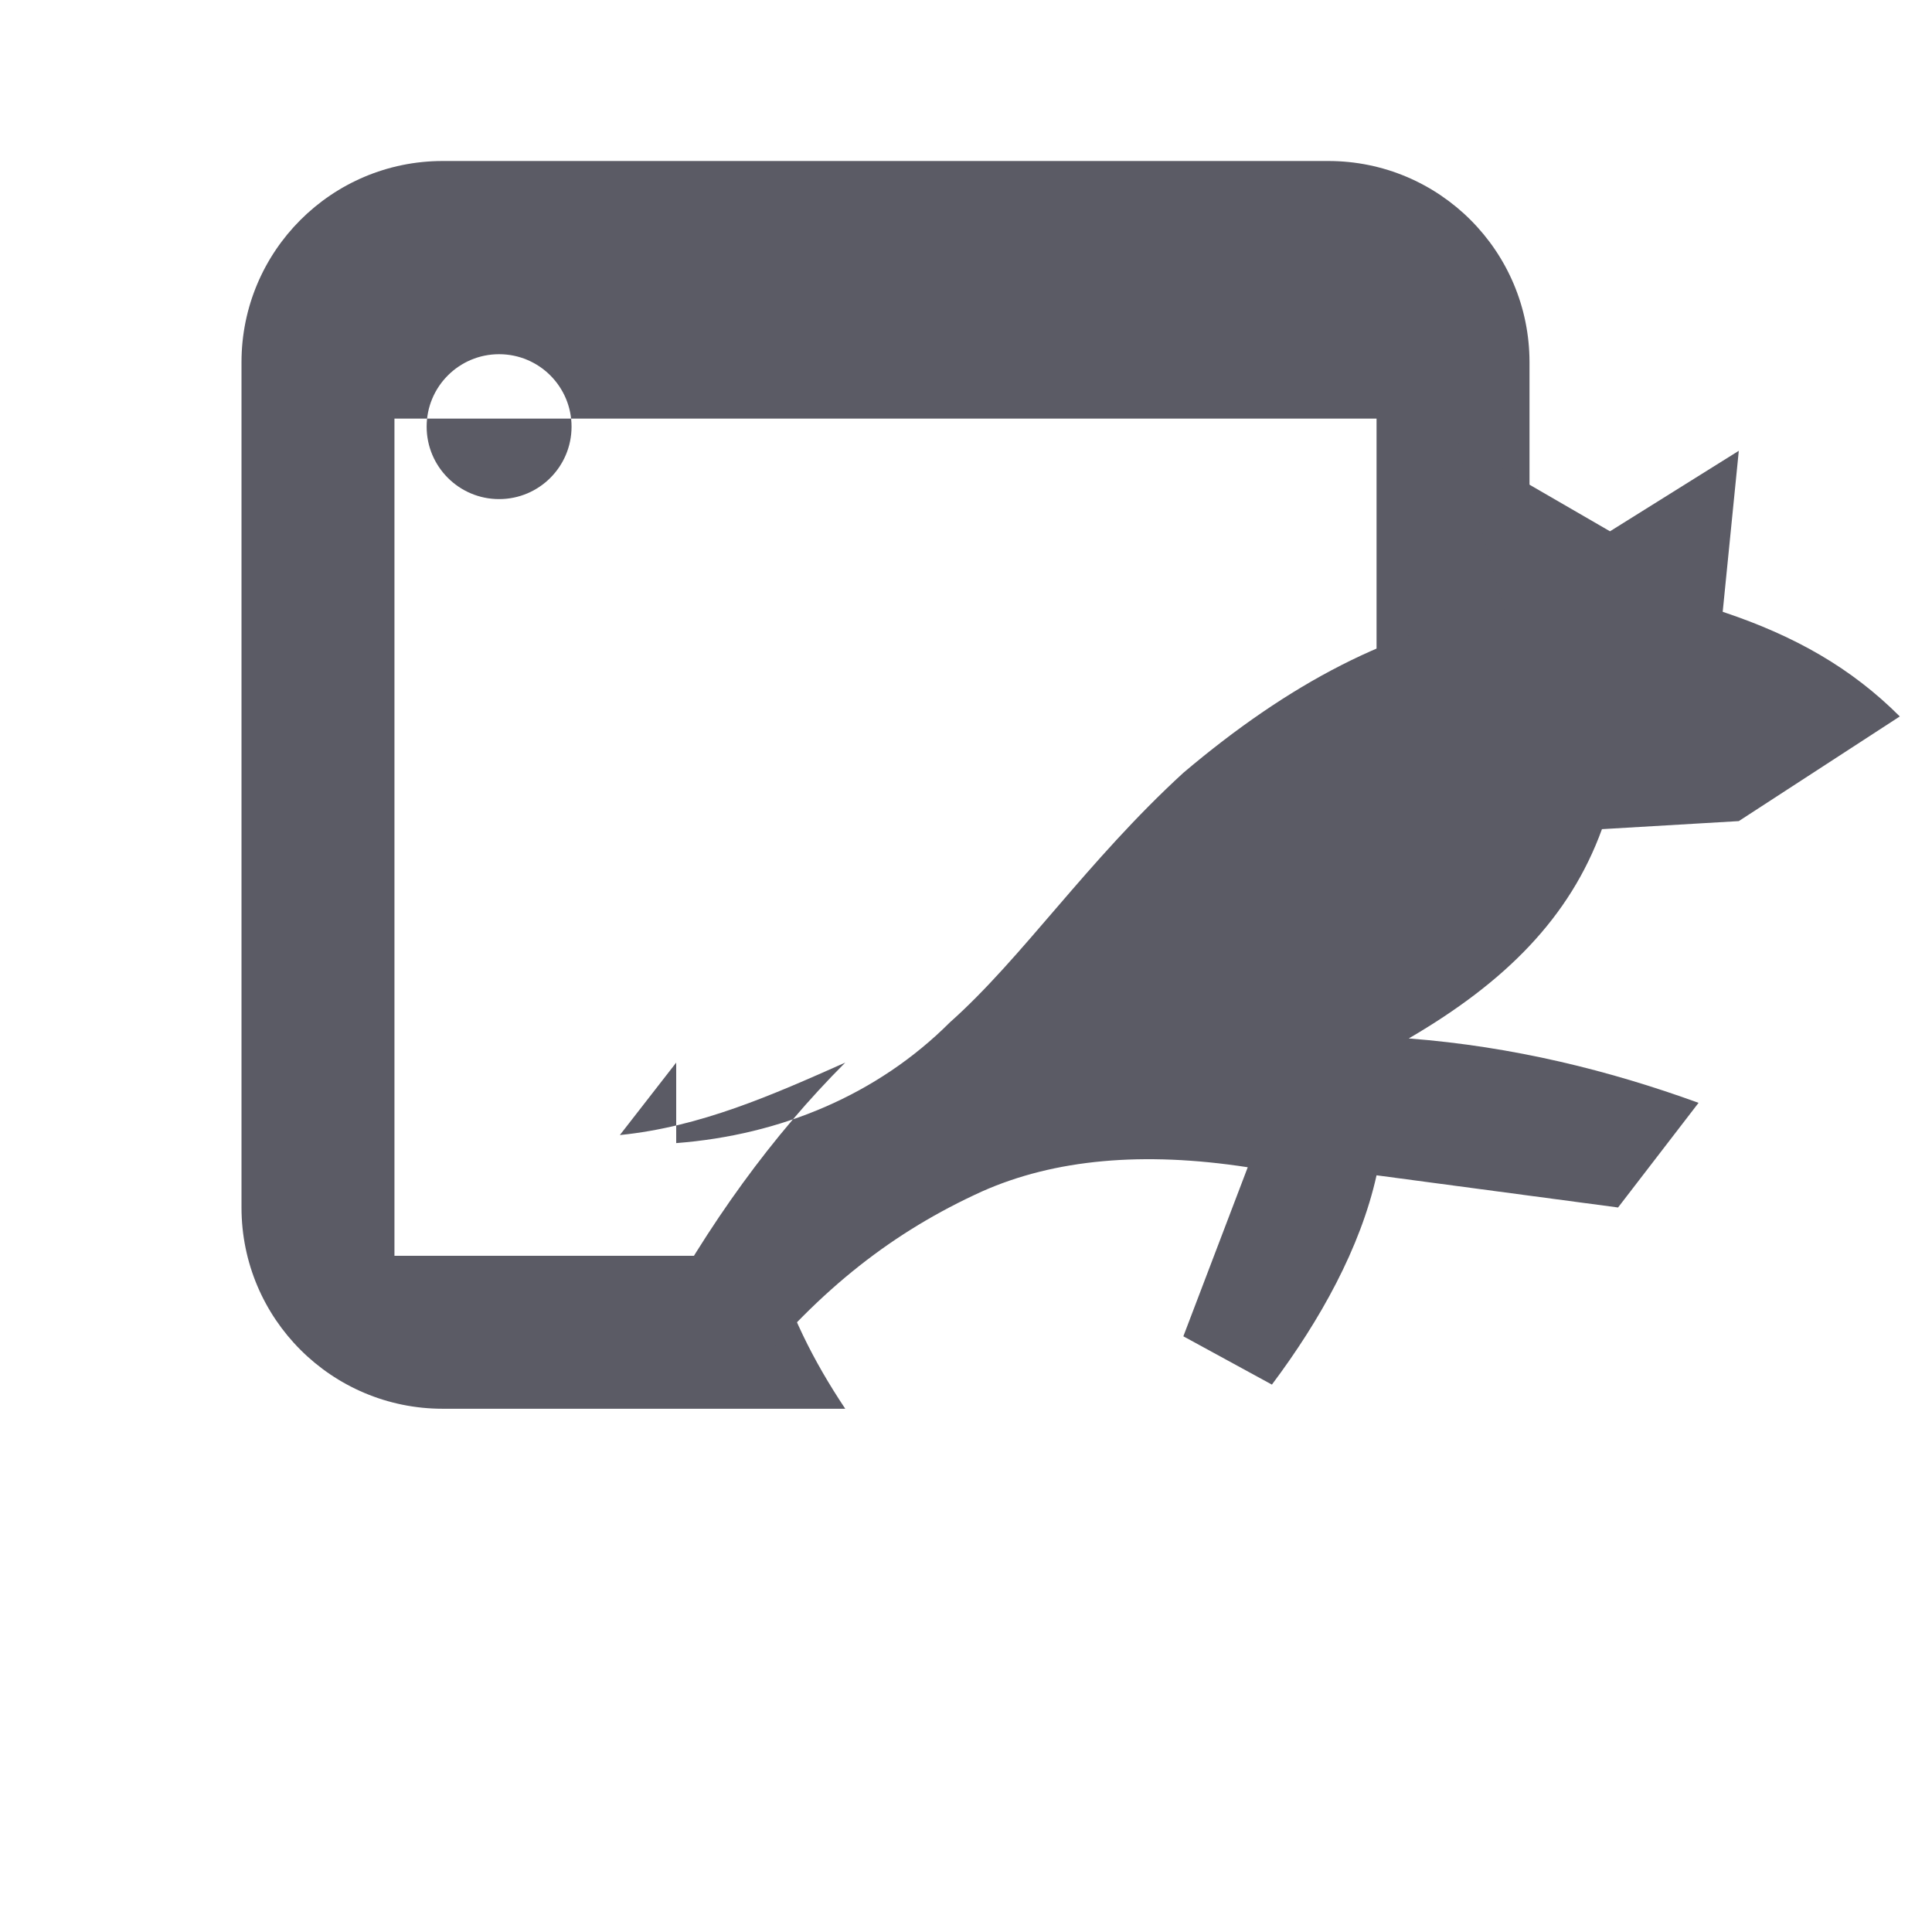
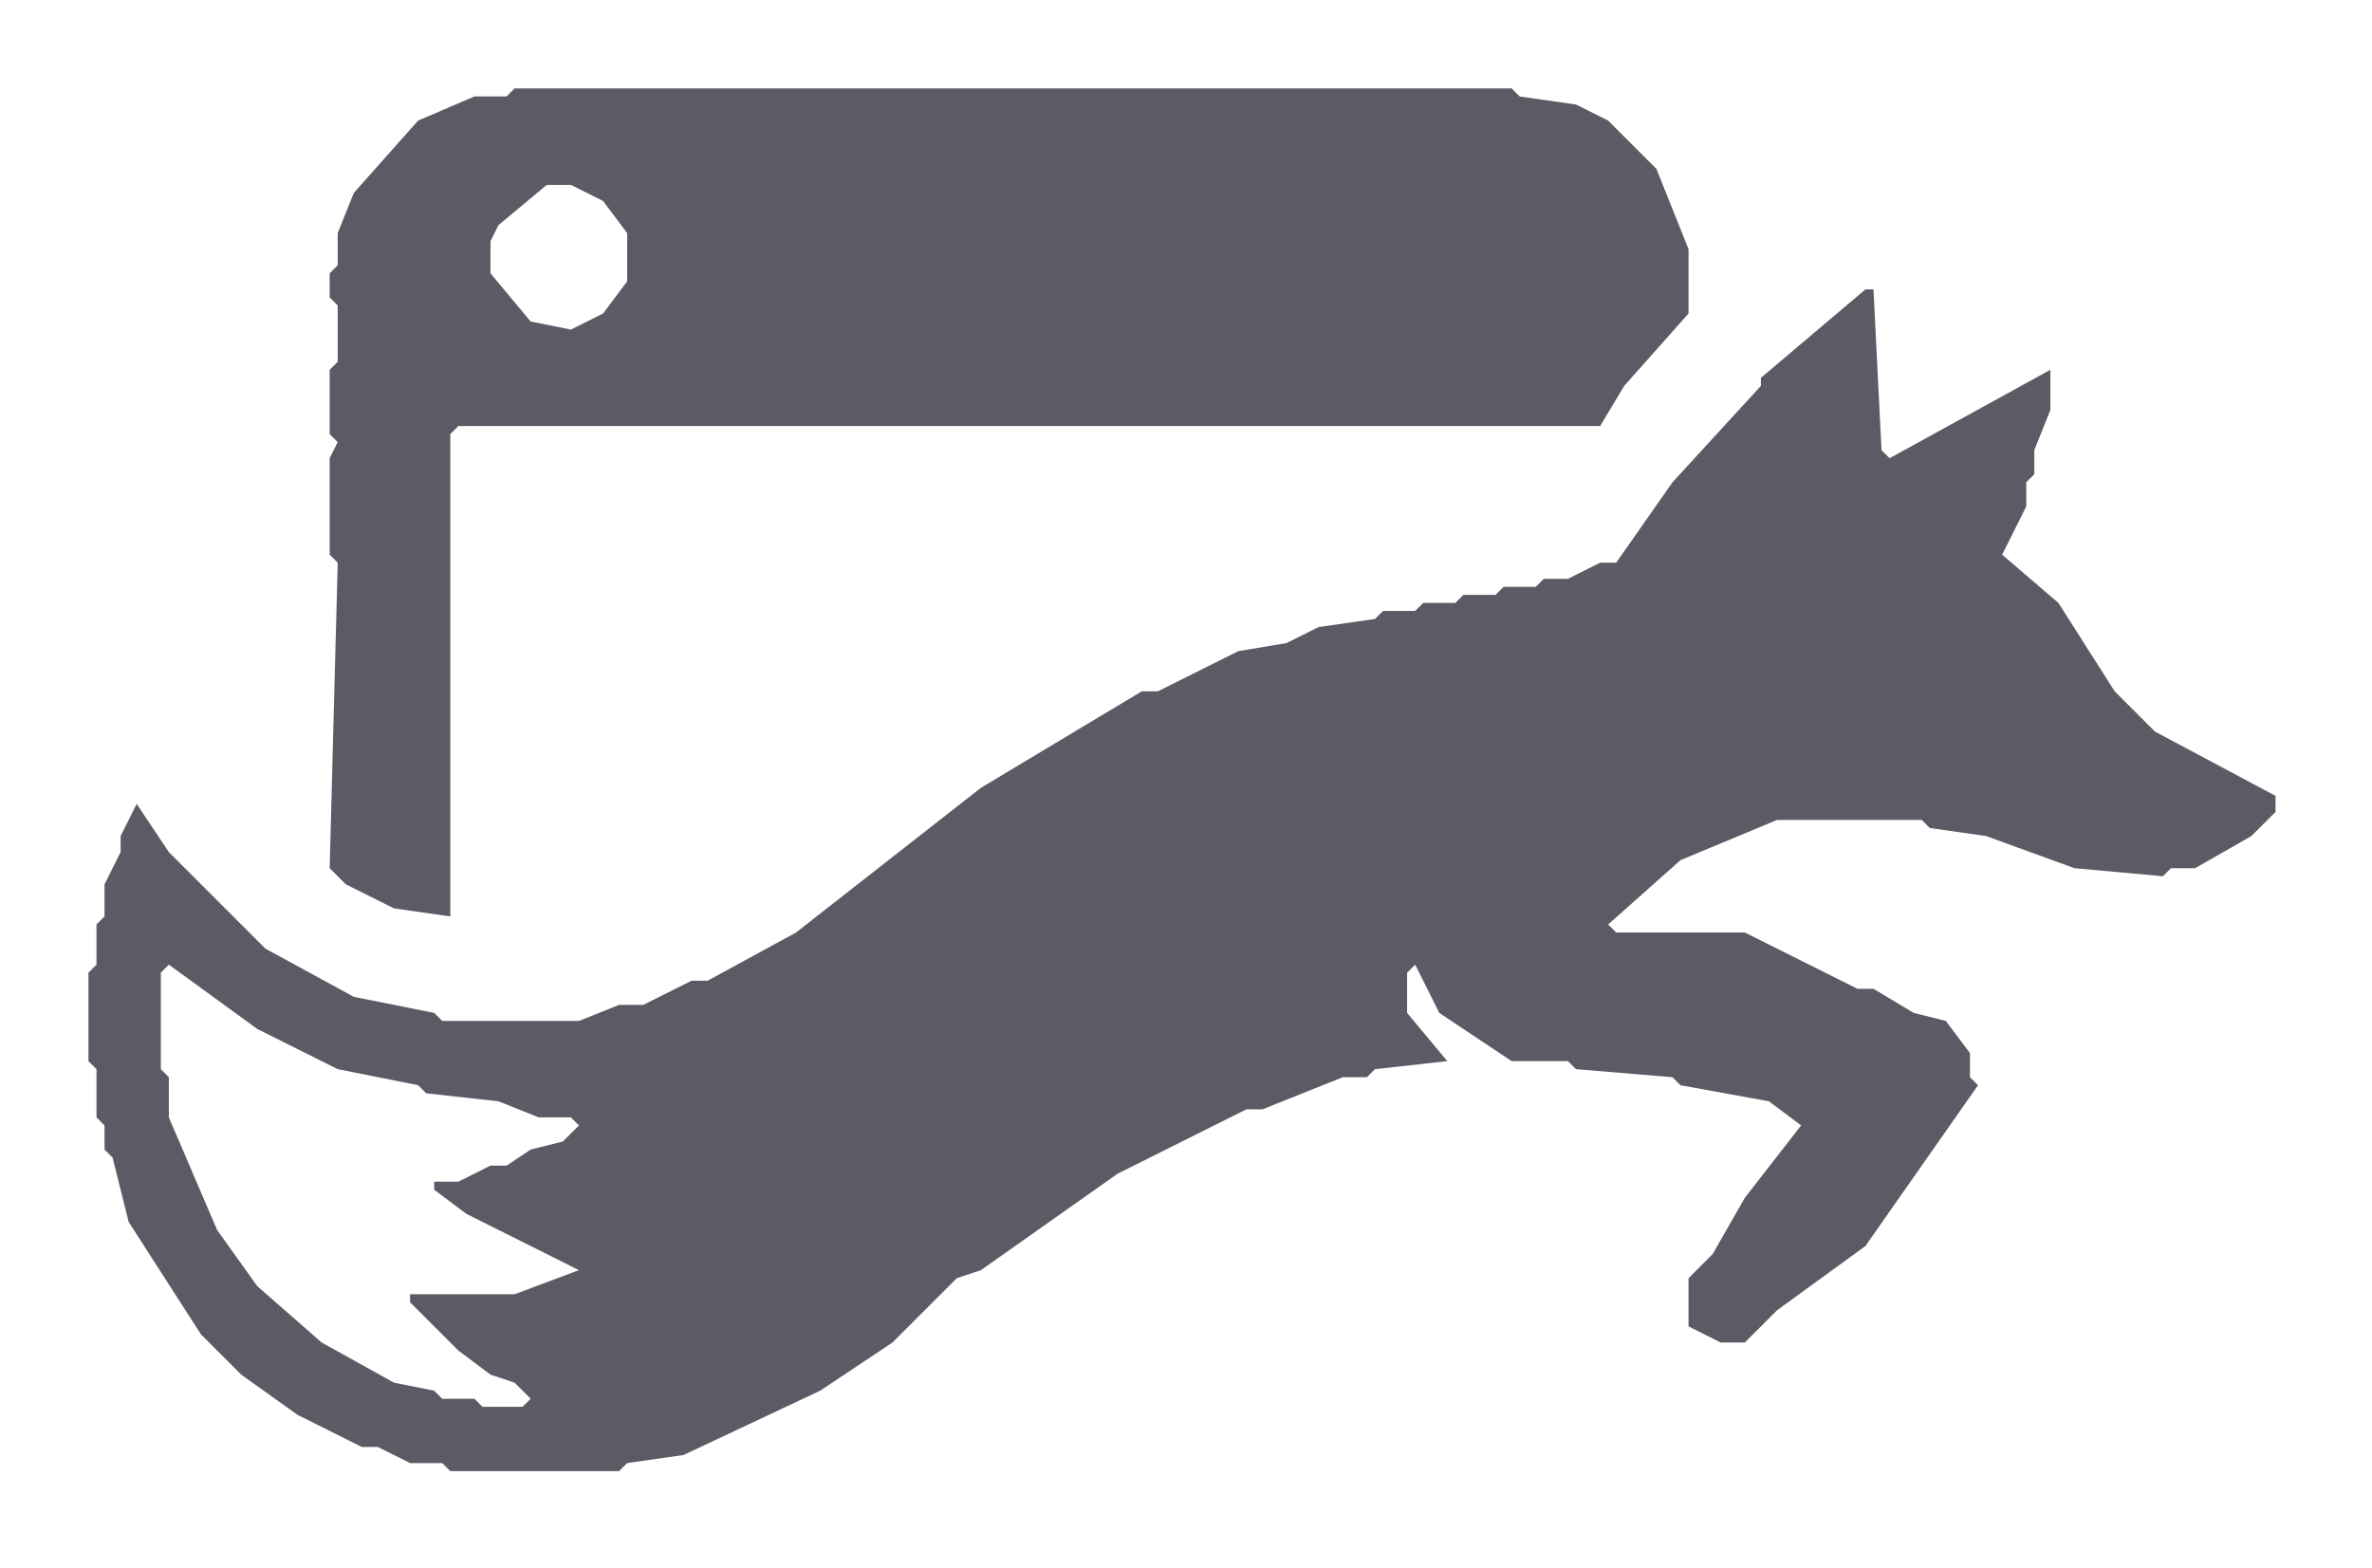
- <svg xmlns="http://www.w3.org/2000/svg" viewBox="0 0 24 24" fill="#5b5b65" role="img" aria-label="Fox Hop toolbar icon">
-   <path fill-rule="evenodd" d="M3 4.5A2.5 2.5 0 0 1 5.5 2h11A2.5 2.5 0 0 1 19 4.5v4.3c-.6-.3-1.2-.5-1.9-.7V5.2H4.9v10.4h4.7c.2.7.5 1.3.9 1.9h-5A2.5 2.5 0 0 1 3 15V4.5Zm3.2-.1a.9.9 0 1 0 0 1.8.9.9 0 0 0 0-1.8Z" clip-rule="evenodd" />
-   <path d="M8.4 14.2c1.3-.1 2.5-.6 3.4-1.5.9-.8 1.7-2 2.9-3.1 1.3-1.1 2.6-1.8 4-2l-.6-2.1 1.9 1.1 1.6-1-.2 2c.9.3 1.6.7 2.2 1.3l-2 1.3-1.7.1c-.4 1.1-1.2 1.9-2.4 2.6 1.3.1 2.5.4 3.6.8l-1 1.3-3-.4c-.2.9-.7 1.8-1.3 2.6l-1.1-.6.8-2.1c-1.3-.2-2.4-.1-3.3.3-1.1.5-2 1.2-2.9 2.3l-1.2-.6c.7-1.3 1.5-2.4 2.4-3.3-.9.4-1.8.8-2.8.9l.7-.9Z" />
+ <svg xmlns="http://www.w3.org/2000/svg" viewBox="-11 -11 295 195" role="img" aria-label="Fox Hop toolbar icon">
+   <path fill="#5b5b65" fill-rule="evenodd" d="M 272 88 L 257 80 L 252 75 L 245 64 L 238 58 L 241 52 L 241 49 L 242 48 L 242 45 L 244 40 L 244 35 L 224 46 L 223 45 L 222 25 L 221 25 L 208 36 L 208 37 L 197 49 L 190 59 L 188 59 L 184 61 L 181 61 L 180 62 L 176 62 L 175 63 L 171 63 L 170 64 L 166 64 L 165 65 L 161 65 L 160 66 L 153 67 L 149 69 L 143 70 L 133 75 L 131 75 L 111 87 L 88 105 L 77 111 L 75 111 L 69 114 L 66 114 L 61 116 L 44 116 L 43 115 L 33 113 L 22 107 L 10 95 L 6 89 L 4 93 L 4 95 L 2 99 L 2 103 L 1 104 L 1 109 L 0 110 L 0 121 L 1 122 L 1 128 L 2 129 L 2 132 L 3 133 L 5 141 L 14 155 L 19 160 L 26 165 L 34 169 L 36 169 L 40 171 L 44 171 L 45 172 L 66 172 L 67 171 L 74 170 L 91 162 L 100 156 L 108 148 L 111 147 L 128 135 L 144 127 L 146 127 L 156 123 L 159 123 L 160 122 L 169 121 L 164 115 L 164 110 L 165 109 L 168 115 L 177 121 L 184 121 L 185 122 L 197 123 L 198 124 L 209 126 L 213 129 L 206 138 L 202 145 L 199 148 L 199 154 L 203 156 L 206 156 L 210 152 L 221 144 L 235 124 L 234 123 L 234 120 L 231 116 L 227 115 L 222 112 L 220 112 L 206 105 L 190 105 L 189 104 L 198 96 L 210 91 L 228 91 L 229 92 L 236 93 L 247 97 L 258 98 L 259 97 L 262 97 L 269 93 L 272 90 Z M 10 109 L 21 117 L 31 122 L 41 124 L 42 125 L 51 126 L 56 128 L 60 128 L 61 129 L 59 131 L 55 132 L 52 134 L 50 134 L 46 136 L 43 136 L 43 137 L 47 140 L 61 147 L 53 150 L 40 150 L 40 151 L 46 157 L 50 160 L 53 161 L 55 163 L 54 164 L 49 164 L 48 163 L 44 163 L 43 162 L 38 161 L 29 156 L 21 149 L 16 142 L 10 128 L 10 123 L 9 122 L 9 110 Z M 30 97 L 32 99 L 38 102 L 45 103 L 45 43 L 46 42 L 188 42 L 191 37 L 199 28 L 199 20 L 195 10 L 189 4 L 185 2 L 178 1 L 177 0 L 53 0 L 52 1 L 48 1 L 41 4 L 33 13 L 31 18 L 31 22 L 30 23 L 30 26 L 31 27 L 31 34 L 30 35 L 30 43 L 31 44 L 30 46 L 30 58 L 31 59 Z M 57 12 L 60 12 L 64 14 L 67 18 L 67 24 L 64 28 L 60 30 L 55 29 L 50 23 L 50 19 L 51 17 Z" />
</svg>
